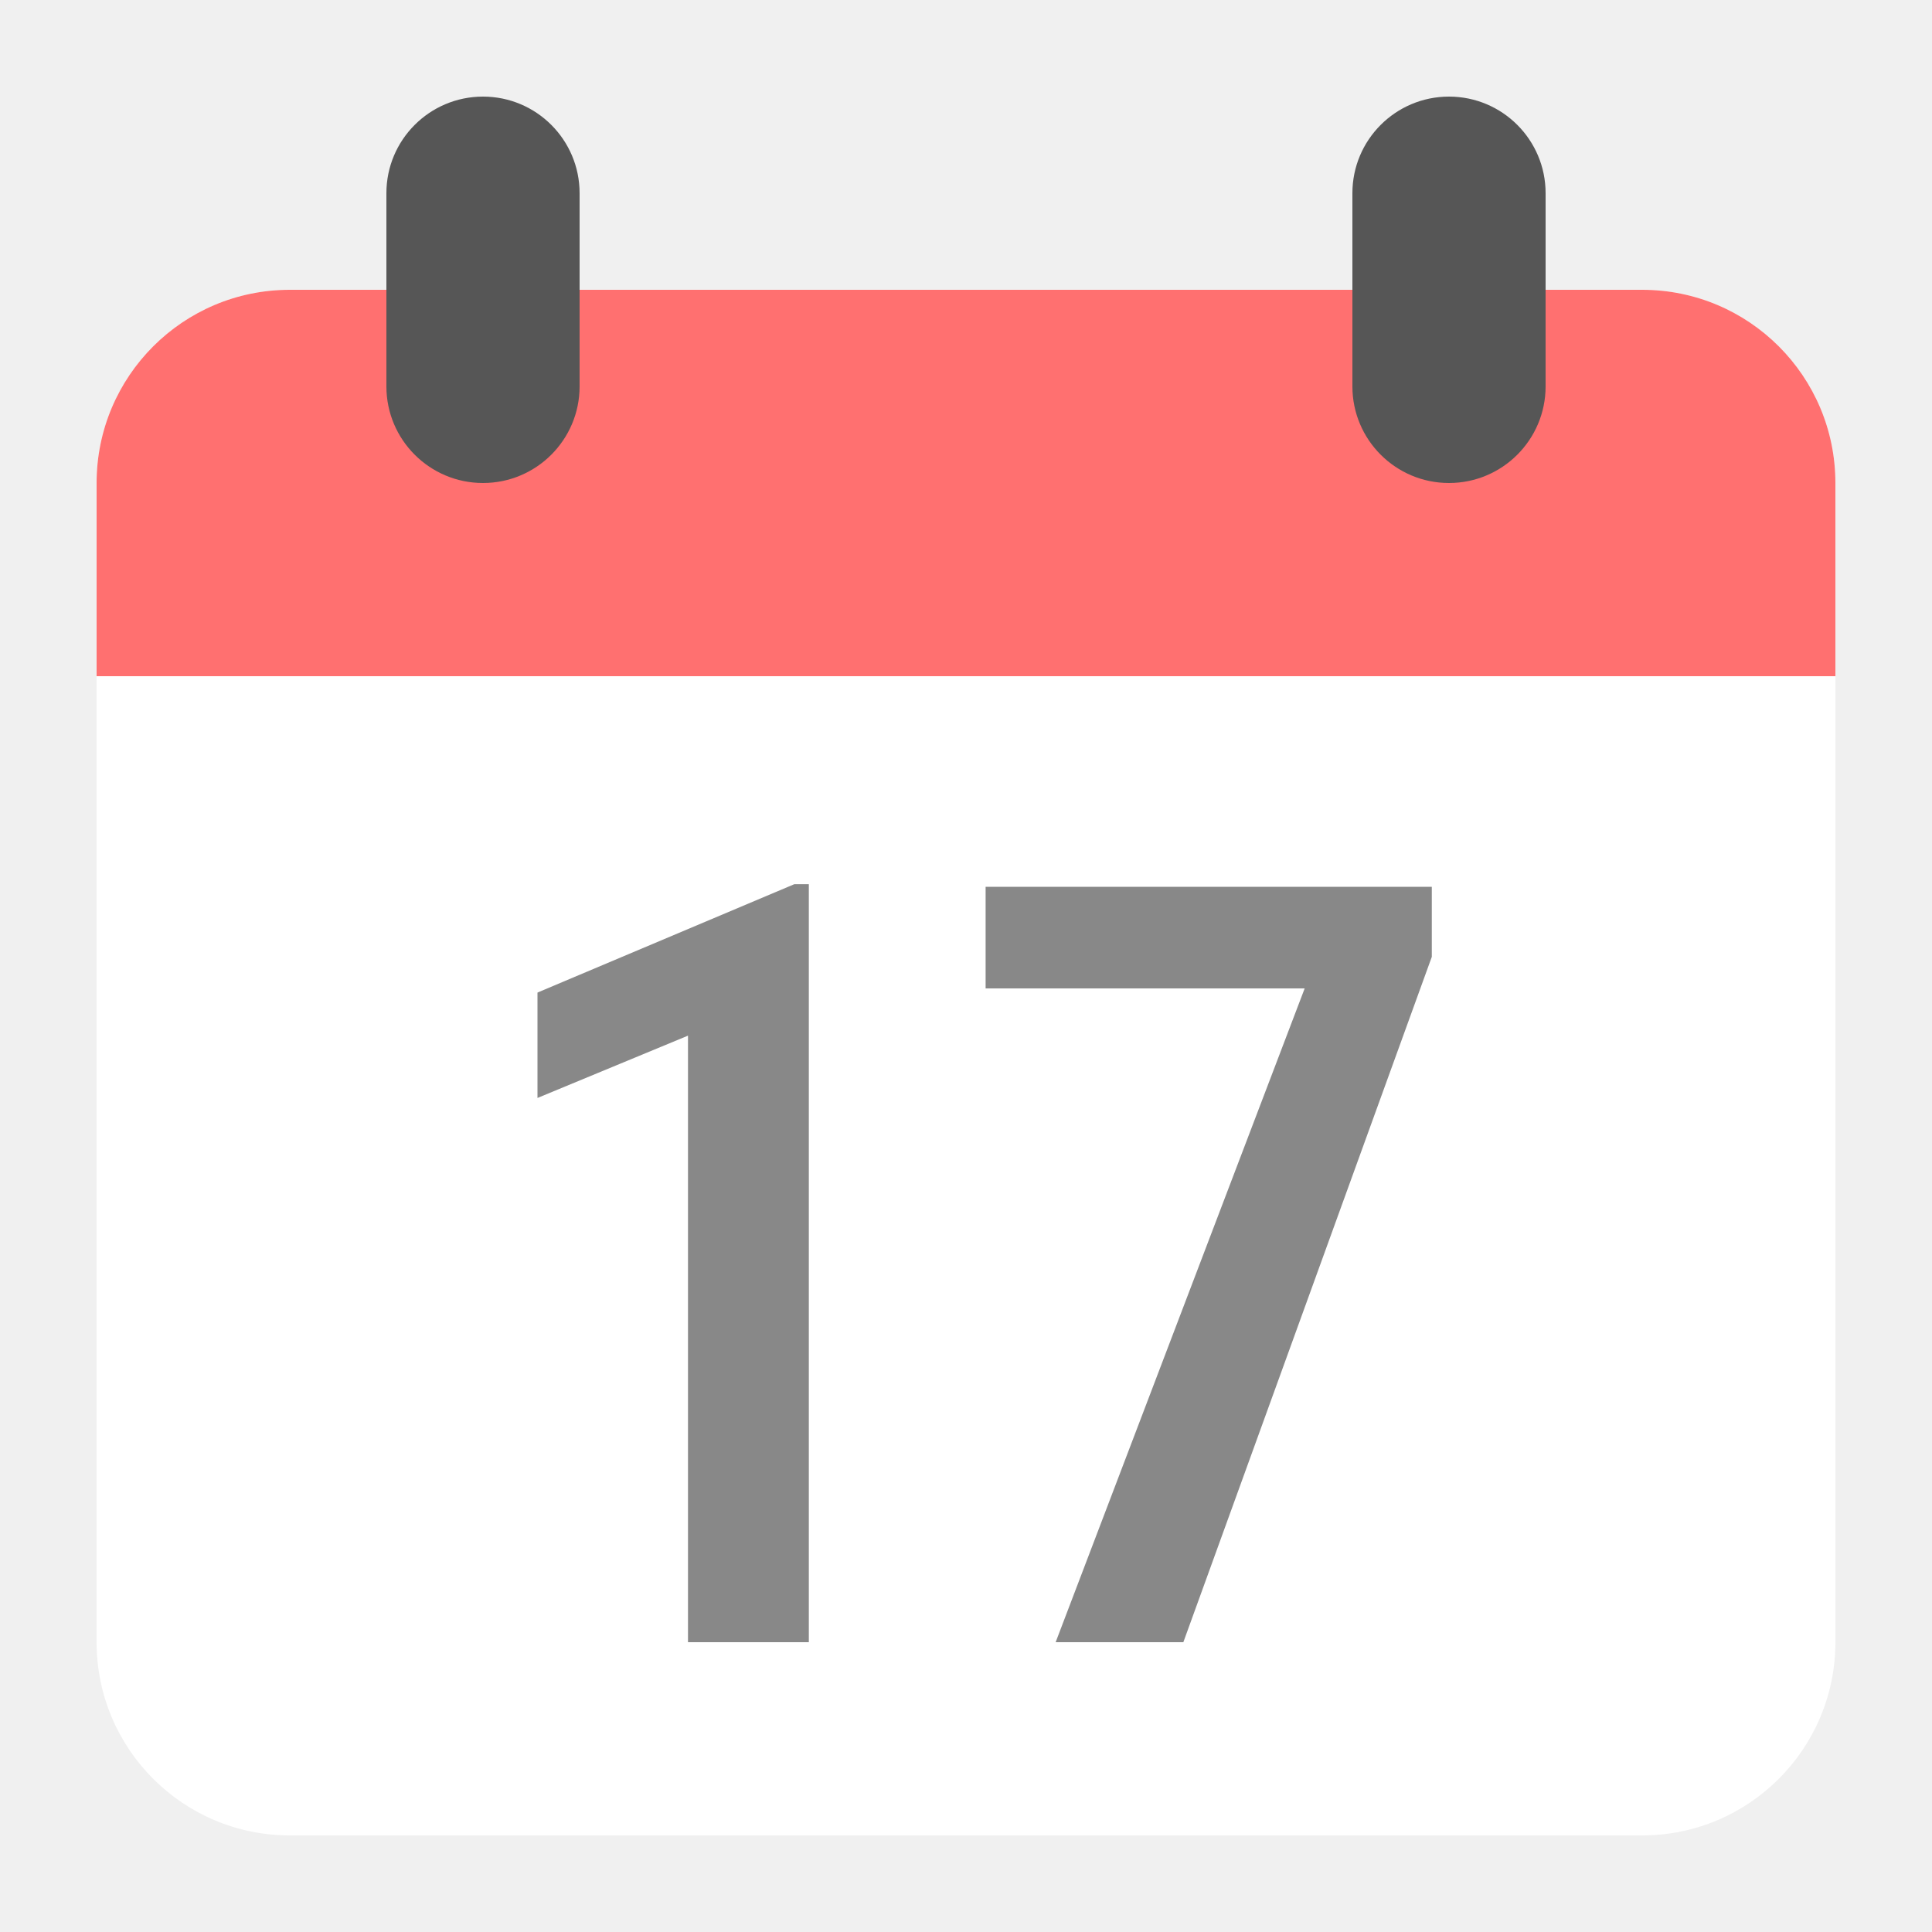
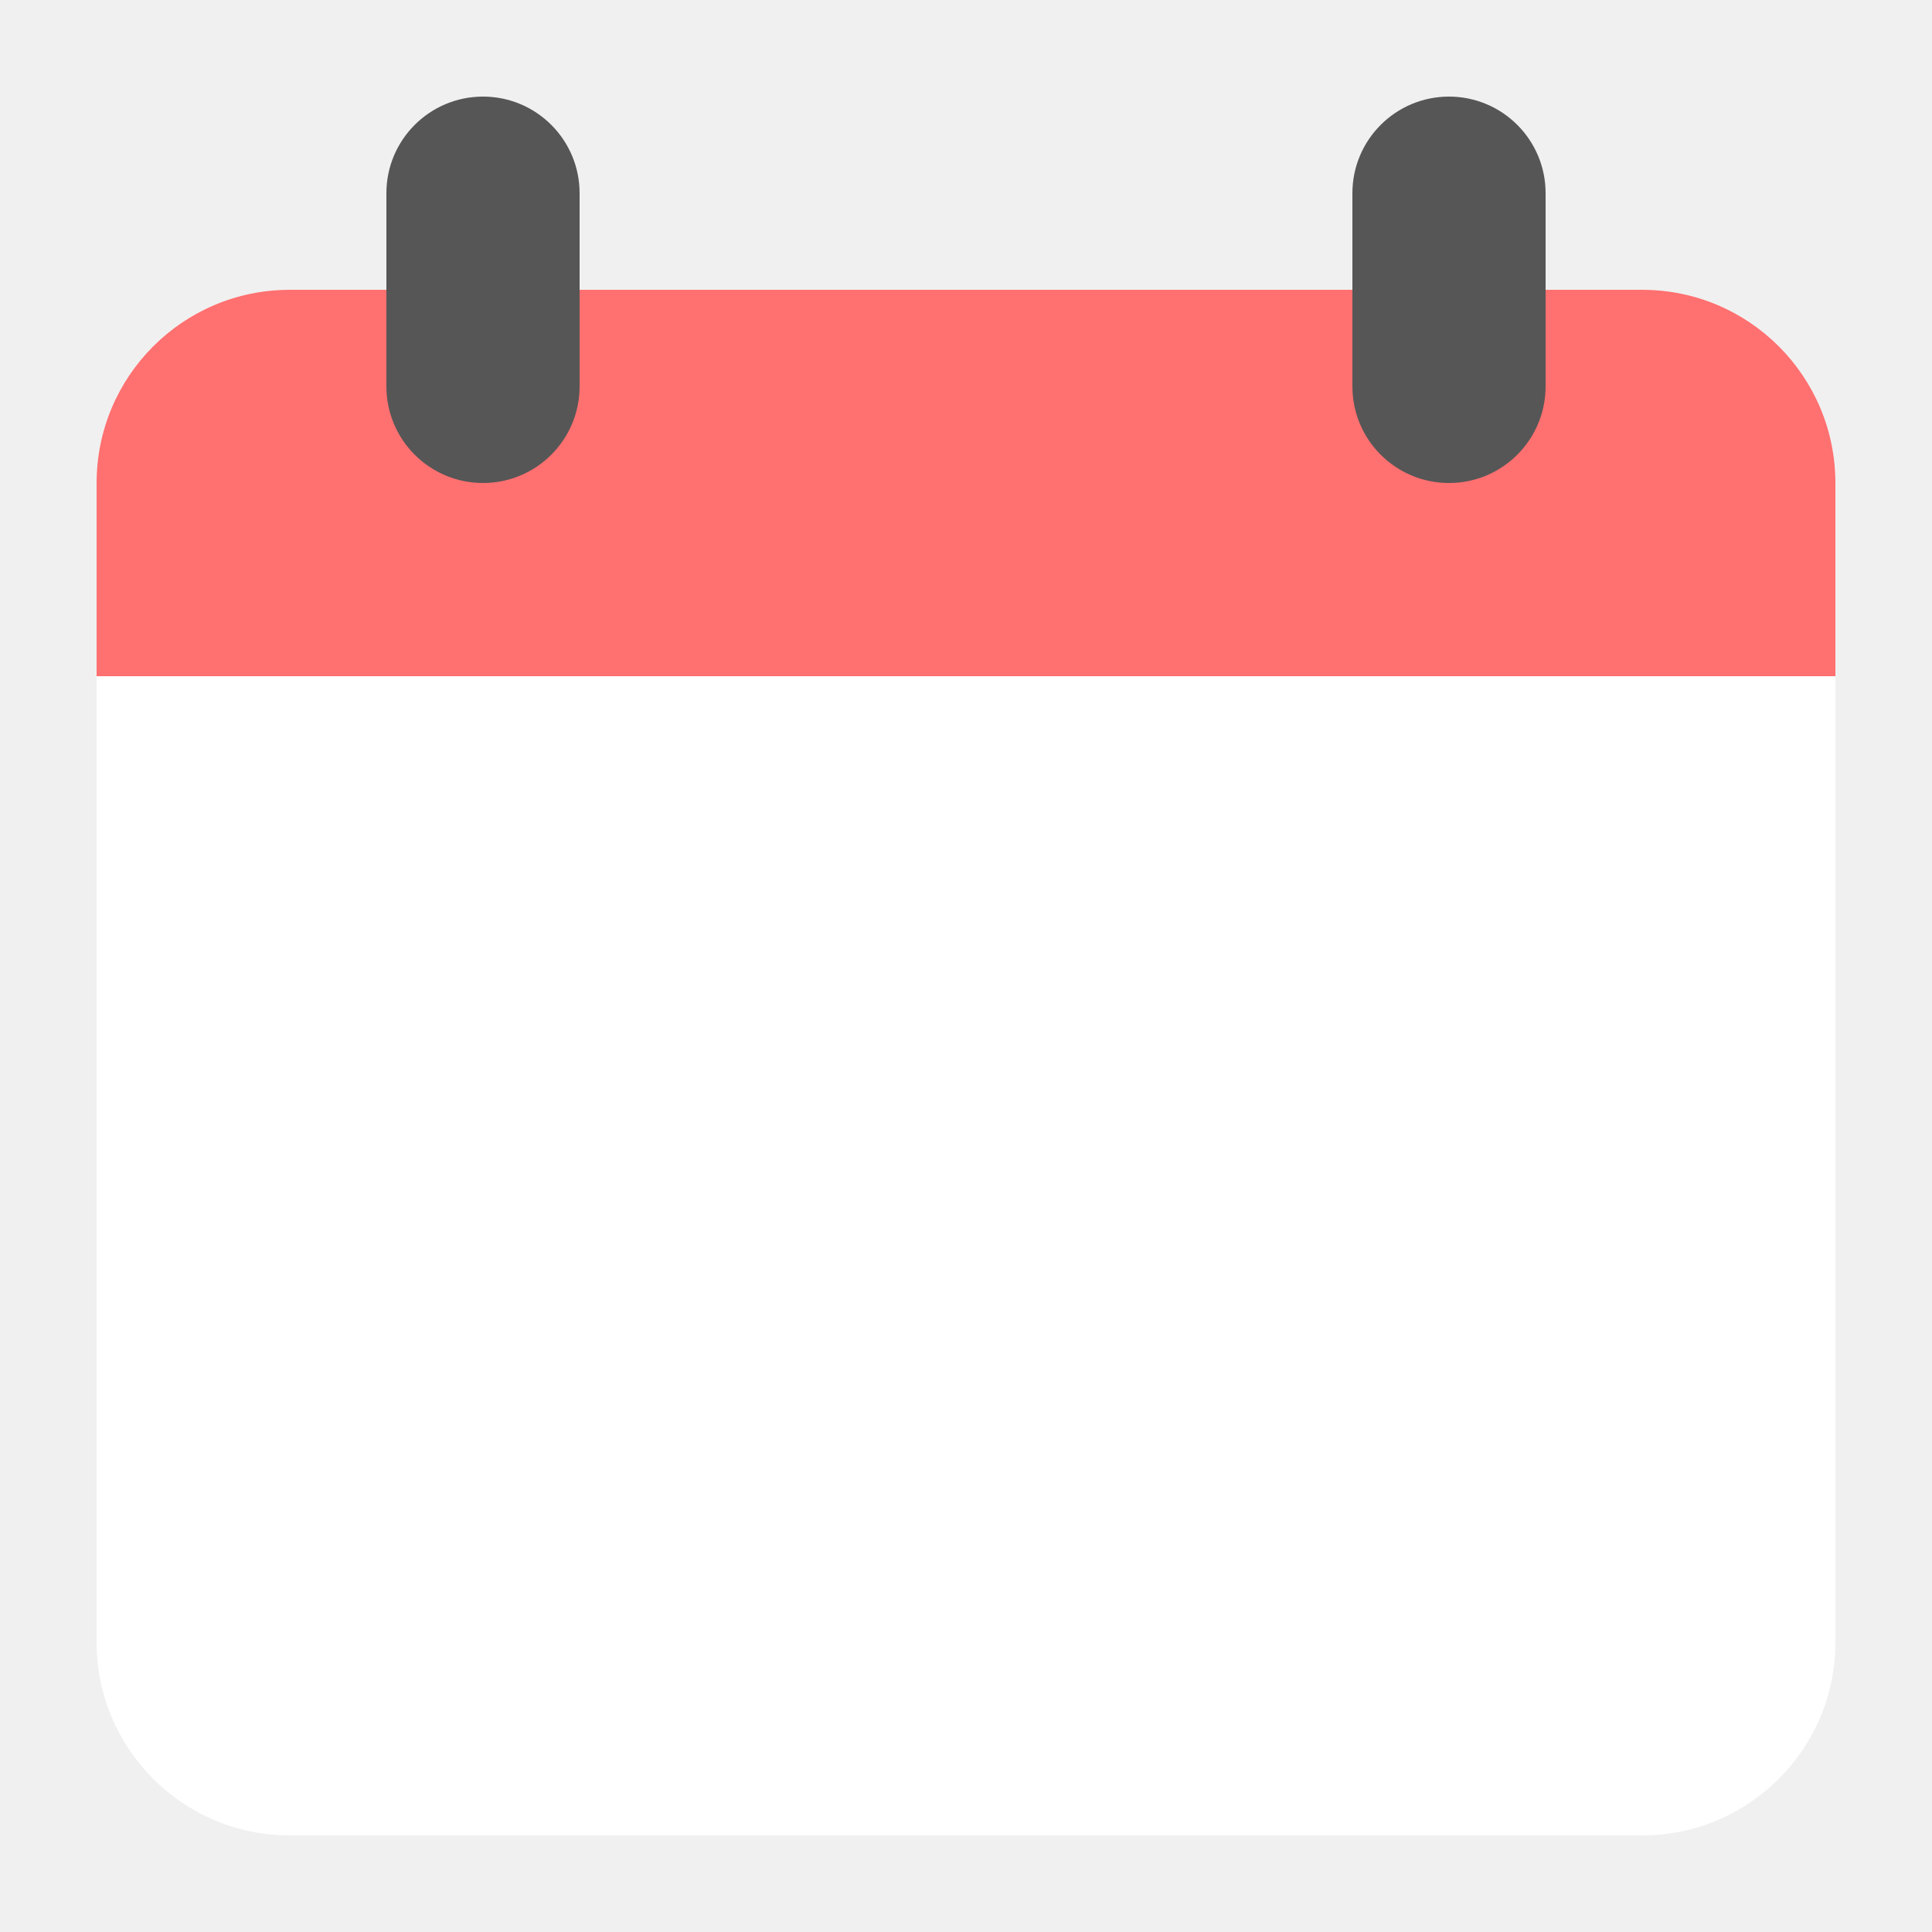
<svg xmlns="http://www.w3.org/2000/svg" width="20" height="20" viewBox="0 0 20 20" fill="none">
  <rect x="1" y="3" width="18" height="16" rx="2" fill="white" />
  <path d="M1 5C1 3.895 1.895 3 3 3H17C18.105 3 19 3.895 19 5V7H1V5Z" fill="#FF7070" />
  <rect x="14" y="1" width="2" height="4" rx="1" fill="#565656" />
  <rect x="4" y="1" width="2" height="4" rx="1" fill="#565656" />
-   <path d="M8.373 9.153V17H7.122V10.721L5.564 11.366V10.275L8.223 9.153H8.373ZM14.822 9.18V9.905L12.25 17H10.928L13.506 10.232H10.203V9.18H14.822Z" fill="#888888" />
</svg>
